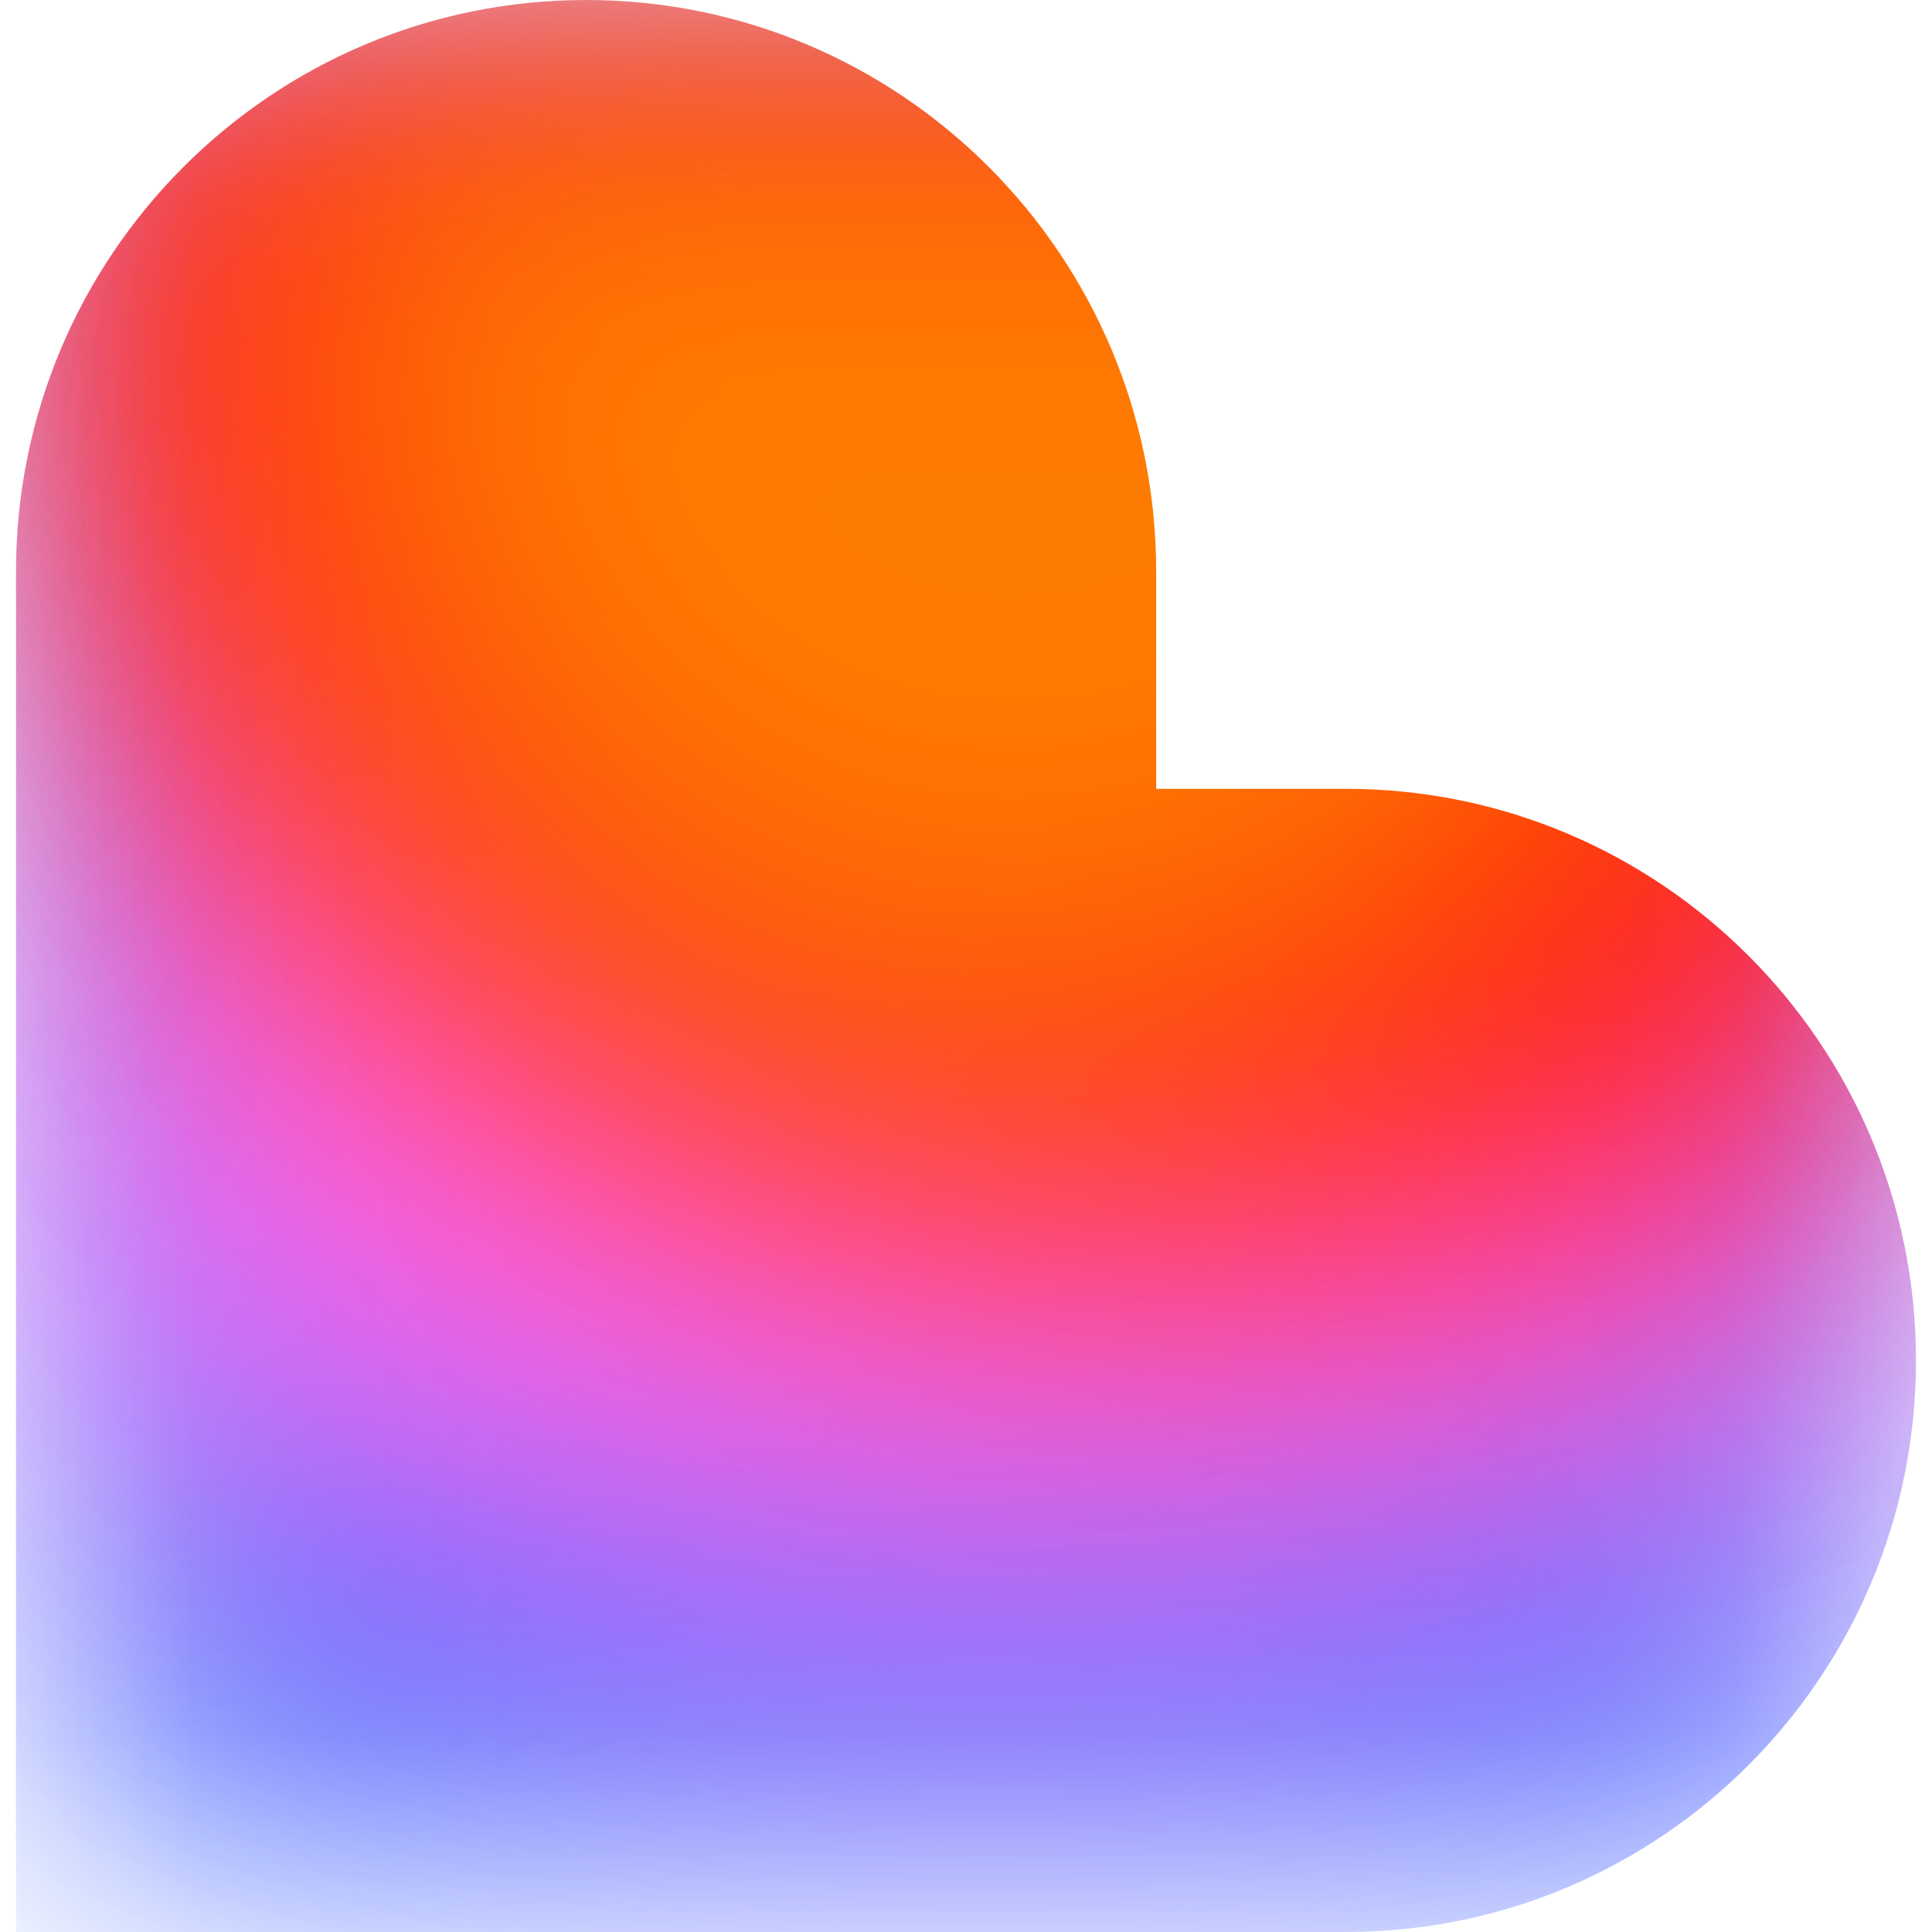
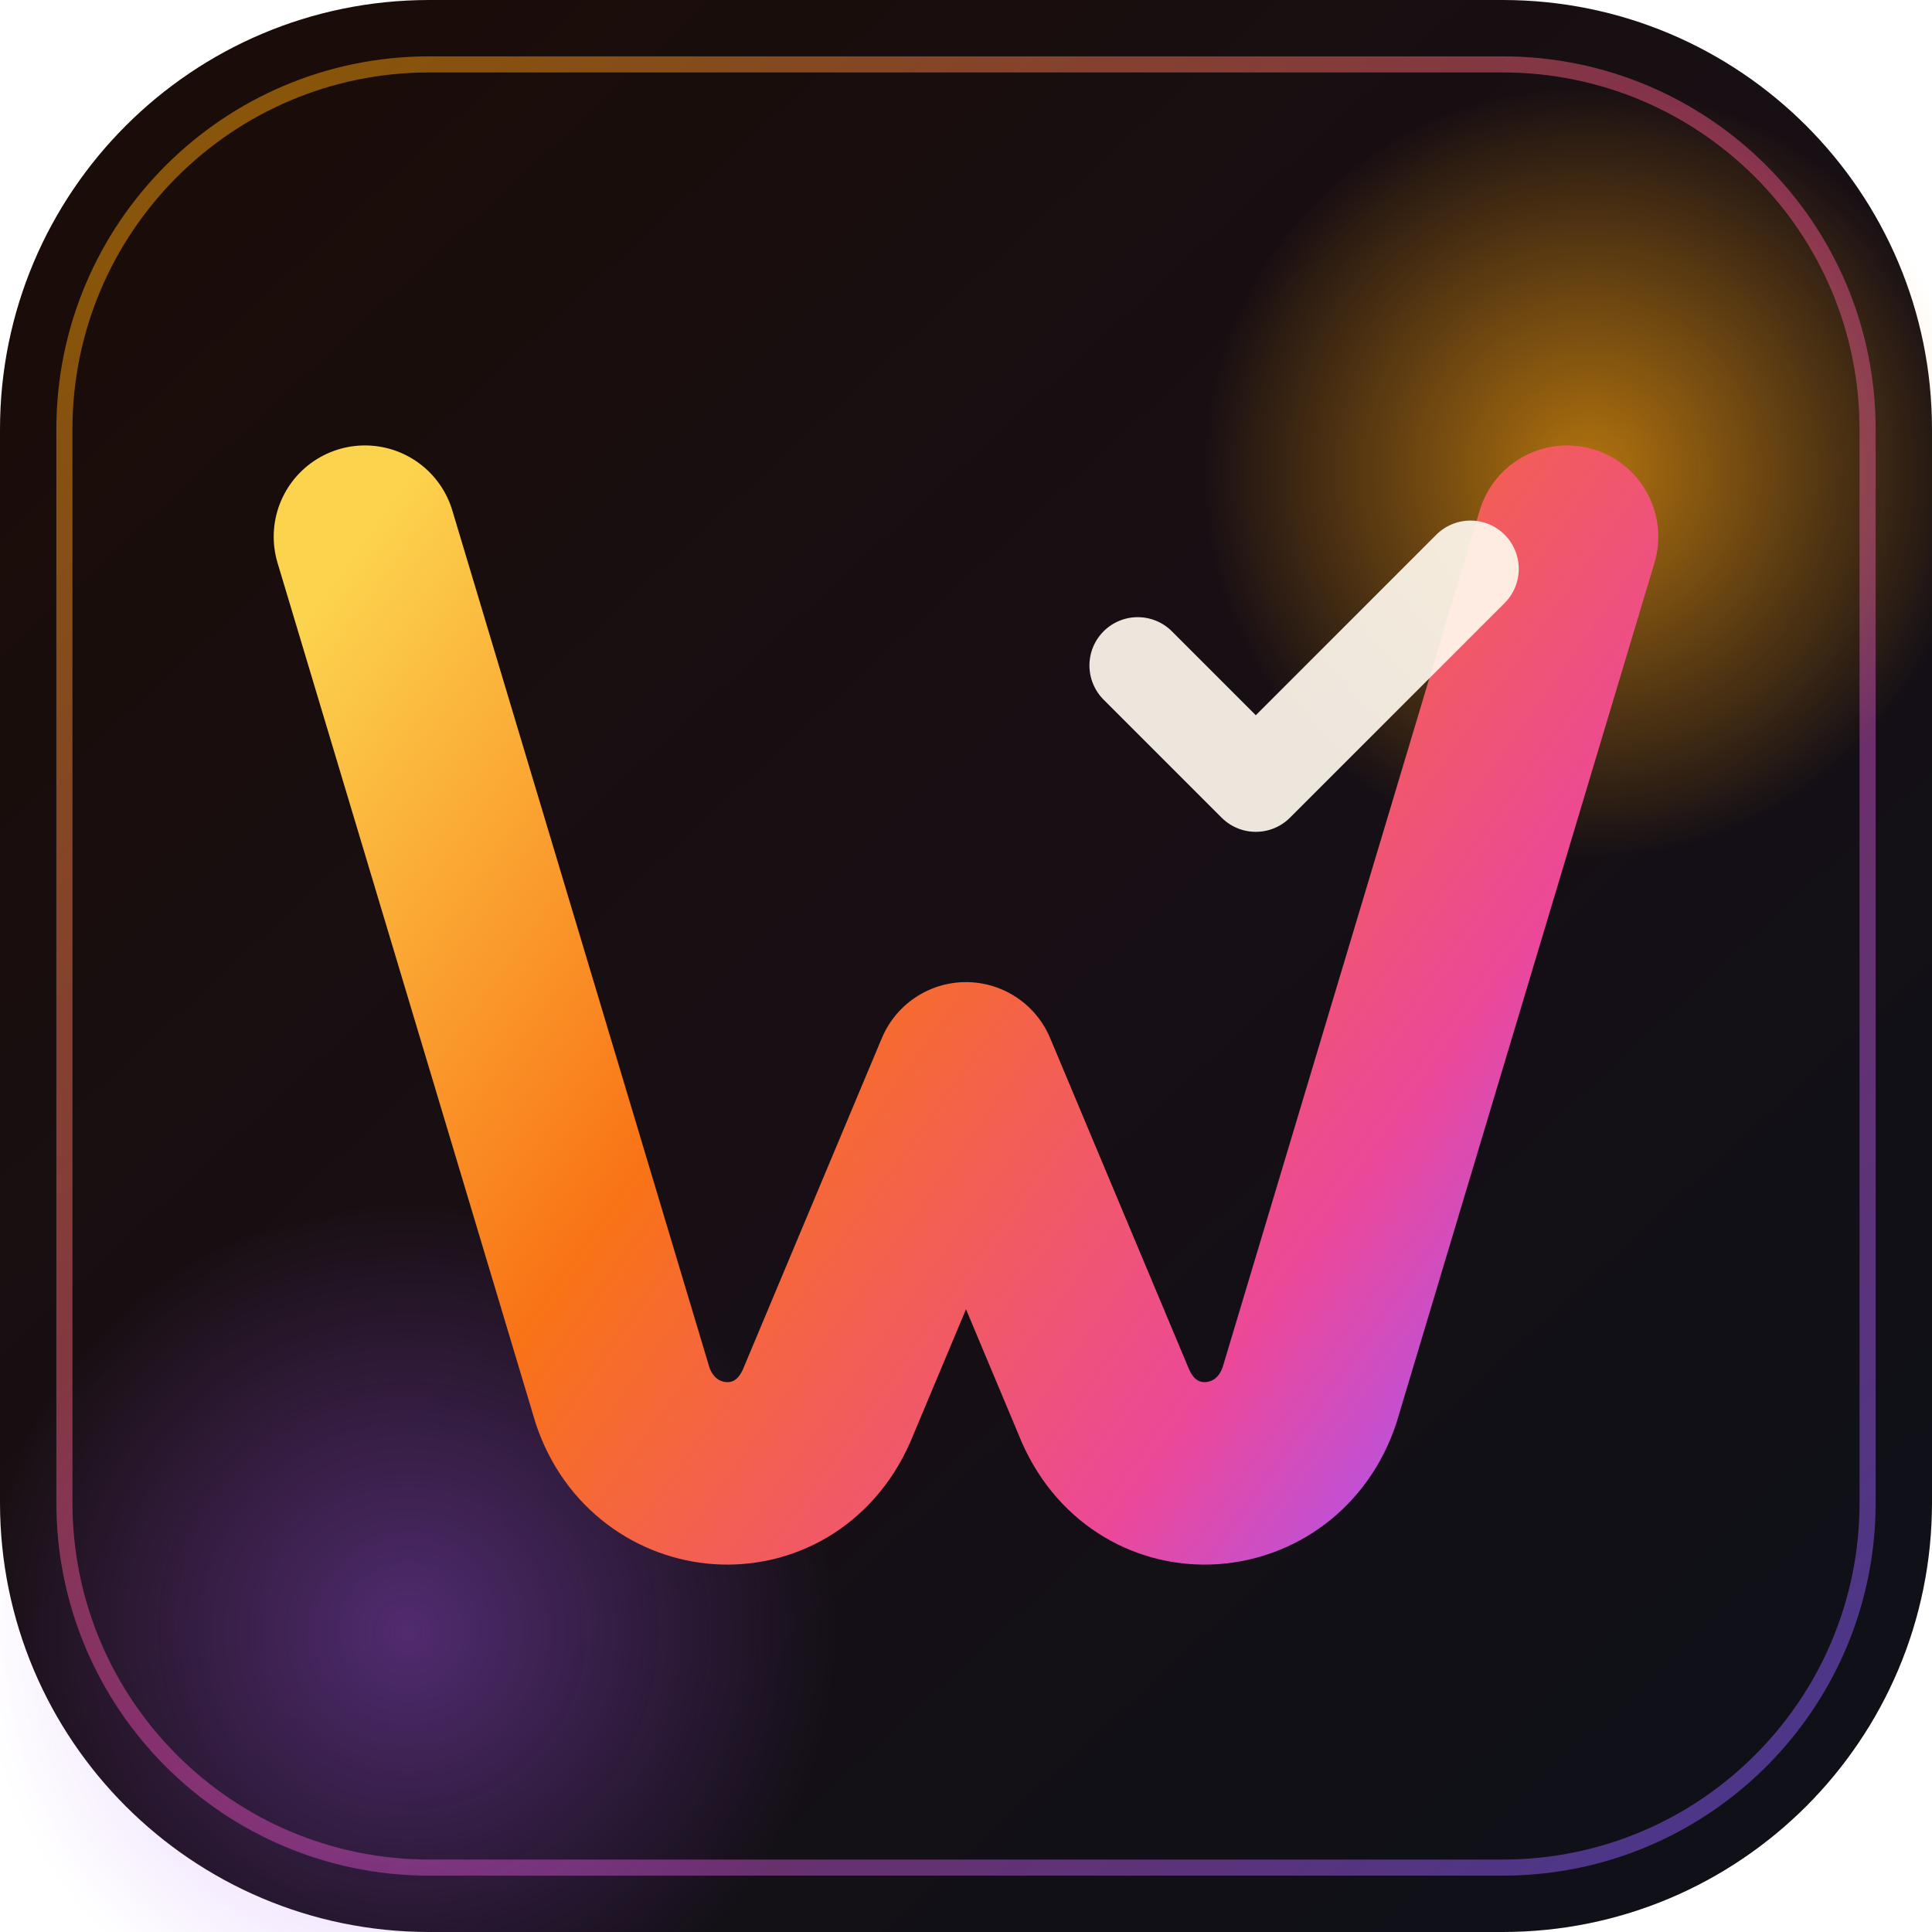
<svg xmlns="http://www.w3.org/2000/svg" width="180" height="180" viewBox="0 0 180 180" fill="none">
-   <mask id="mask0_3001_194" style="mask-type:alpha" maskUnits="userSpaceOnUse" x="1" y="0" width="178" height="180">
-     <path fill-rule="evenodd" clip-rule="evenodd" d="M54.605 0C83.939 0 107.719 23.842 107.719 53.254V73.493H125.395C154.729 73.493 178.508 97.335 178.508 126.747C178.508 156.158 154.729 180 125.395 180H1.492V53.254C1.492 23.842 25.271 0 54.605 0Z" fill="url(#paint0_linear_3001_194)" />
-   </mask>
-   <g mask="url(#mask0_3001_194)">
-     <g filter="url(#filter0_f_3001_194)">
-       <circle cx="79.139" cy="96.086" r="119.827" fill="#4B73FF" />
-     </g>
-     <g filter="url(#filter1_f_3001_194)">
-       <ellipse cx="92.316" cy="30.328" rx="153.465" ry="119.827" fill="#FF66F4" />
-     </g>
-     <g filter="url(#filter2_f_3001_194)">
-       <ellipse cx="117.345" cy="7.775" rx="119.827" ry="105.234" fill="#FF0105" />
-     </g>
-     <g filter="url(#filter3_f_3001_194)">
-       <circle cx="94.428" cy="30.297" r="72.064" fill="#FE7B02" />
-     </g>
-   </g>
+   <rect width="180" height="180" rx="40" fill="url(#bg)" />
+   <rect x="6" y="6" width="168" height="168" rx="34" stroke="url(#frame)" stroke-width="1.5" stroke-opacity="0.5" />
+   <circle cx="148" cy="44" r="36" fill="url(#glow_top)" fill-opacity="0.7" />
+   <circle cx="38" cy="152" r="40" fill="url(#glow_bot)" fill-opacity="0.4" />
+   <path d="M34 50L58 130C61 139 73 140 77 131L90 100L103 131C107 140 119 139 122 130L146 50" stroke="url(#mark)" stroke-width="17" stroke-linecap="round" stroke-linejoin="round" />
+   <path d="M106 62L117 73L137 53" stroke="#FFF8EE" stroke-width="9" stroke-linecap="round" stroke-linejoin="round" stroke-opacity="0.92" />
  <defs>
-     <filter id="filter0_f_3001_194" x="-94.39" y="-77.443" width="347.057" height="347.057" filterUnits="userSpaceOnUse" color-interpolation-filters="sRGB">
-       <feFlood flood-opacity="0" result="BackgroundImageFix" />
-       <feBlend mode="normal" in="SourceGraphic" in2="BackgroundImageFix" result="shape" />
-       <feGaussianBlur stdDeviation="26.851" result="effect1_foregroundBlur_3001_194" />
-     </filter>
-     <filter id="filter1_f_3001_194" x="-114.851" y="-143.2" width="414.334" height="347.057" filterUnits="userSpaceOnUse" color-interpolation-filters="sRGB">
-       <feFlood flood-opacity="0" result="BackgroundImageFix" />
-       <feBlend mode="normal" in="SourceGraphic" in2="BackgroundImageFix" result="shape" />
-       <feGaussianBlur stdDeviation="26.851" result="effect1_foregroundBlur_3001_194" />
-     </filter>
-     <filter id="filter2_f_3001_194" x="-56.183" y="-151.16" width="347.057" height="317.87" filterUnits="userSpaceOnUse" color-interpolation-filters="sRGB">
-       <feFlood flood-opacity="0" result="BackgroundImageFix" />
-       <feBlend mode="normal" in="SourceGraphic" in2="BackgroundImageFix" result="shape" />
-       <feGaussianBlur stdDeviation="26.851" result="effect1_foregroundBlur_3001_194" />
-     </filter>
-     <filter id="filter3_f_3001_194" x="-31.337" y="-95.468" width="251.53" height="251.53" filterUnits="userSpaceOnUse" color-interpolation-filters="sRGB">
-       <feFlood flood-opacity="0" result="BackgroundImageFix" />
-       <feBlend mode="normal" in="SourceGraphic" in2="BackgroundImageFix" result="shape" />
-       <feGaussianBlur stdDeviation="26.851" result="effect1_foregroundBlur_3001_194" />
-     </filter>
-     <linearGradient id="paint0_linear_3001_194" x1="61.061" y1="31.632" x2="114.991" y2="179.932" gradientUnits="userSpaceOnUse">
-       <stop offset="0.025" stop-color="#FF8E63" />
-       <stop offset="0.56" stop-color="#FF7EB0" />
-       <stop offset="0.95" stop-color="#4B73FF" />
+     <linearGradient id="bg" x1="18" y1="12" x2="162" y2="168" gradientUnits="userSpaceOnUse">
+       <stop offset="0" stop-color="#1A0C08" />
+       <stop offset="0.45" stop-color="#180F14" />
+       <stop offset="1" stop-color="#0F1018" />
    </linearGradient>
+     <linearGradient id="frame" x1="20" y1="16" x2="158" y2="166" gradientUnits="userSpaceOnUse">
+       <stop offset="0" stop-color="#F59E0B" />
+       <stop offset="0.5" stop-color="#EC4899" />
+       <stop offset="1" stop-color="#8B5CF6" />
+     </linearGradient>
+     <linearGradient id="mark" x1="34" y1="50" x2="146" y2="130" gradientUnits="userSpaceOnUse">
+       <stop offset="0" stop-color="#FCD34D" />
+       <stop offset="0.4" stop-color="#F97316" />
+       <stop offset="0.8" stop-color="#EC4899" />
+       <stop offset="1" stop-color="#A855F7" />
+     </linearGradient>
+     <radialGradient id="glow_top" cx="0" cy="0" r="1" gradientUnits="userSpaceOnUse" gradientTransform="translate(148 44) rotate(90) scale(36)">
+       <stop stop-color="#F59E0B" />
+       <stop offset="1" stop-color="#F59E0B" stop-opacity="0" />
+     </radialGradient>
+     <radialGradient id="glow_bot" cx="0" cy="0" r="1" gradientUnits="userSpaceOnUse" gradientTransform="translate(38 152) rotate(90) scale(40)">
+       <stop stop-color="#A855F7" />
+       <stop offset="1" stop-color="#A855F7" stop-opacity="0" />
+     </radialGradient>
  </defs>
</svg>
